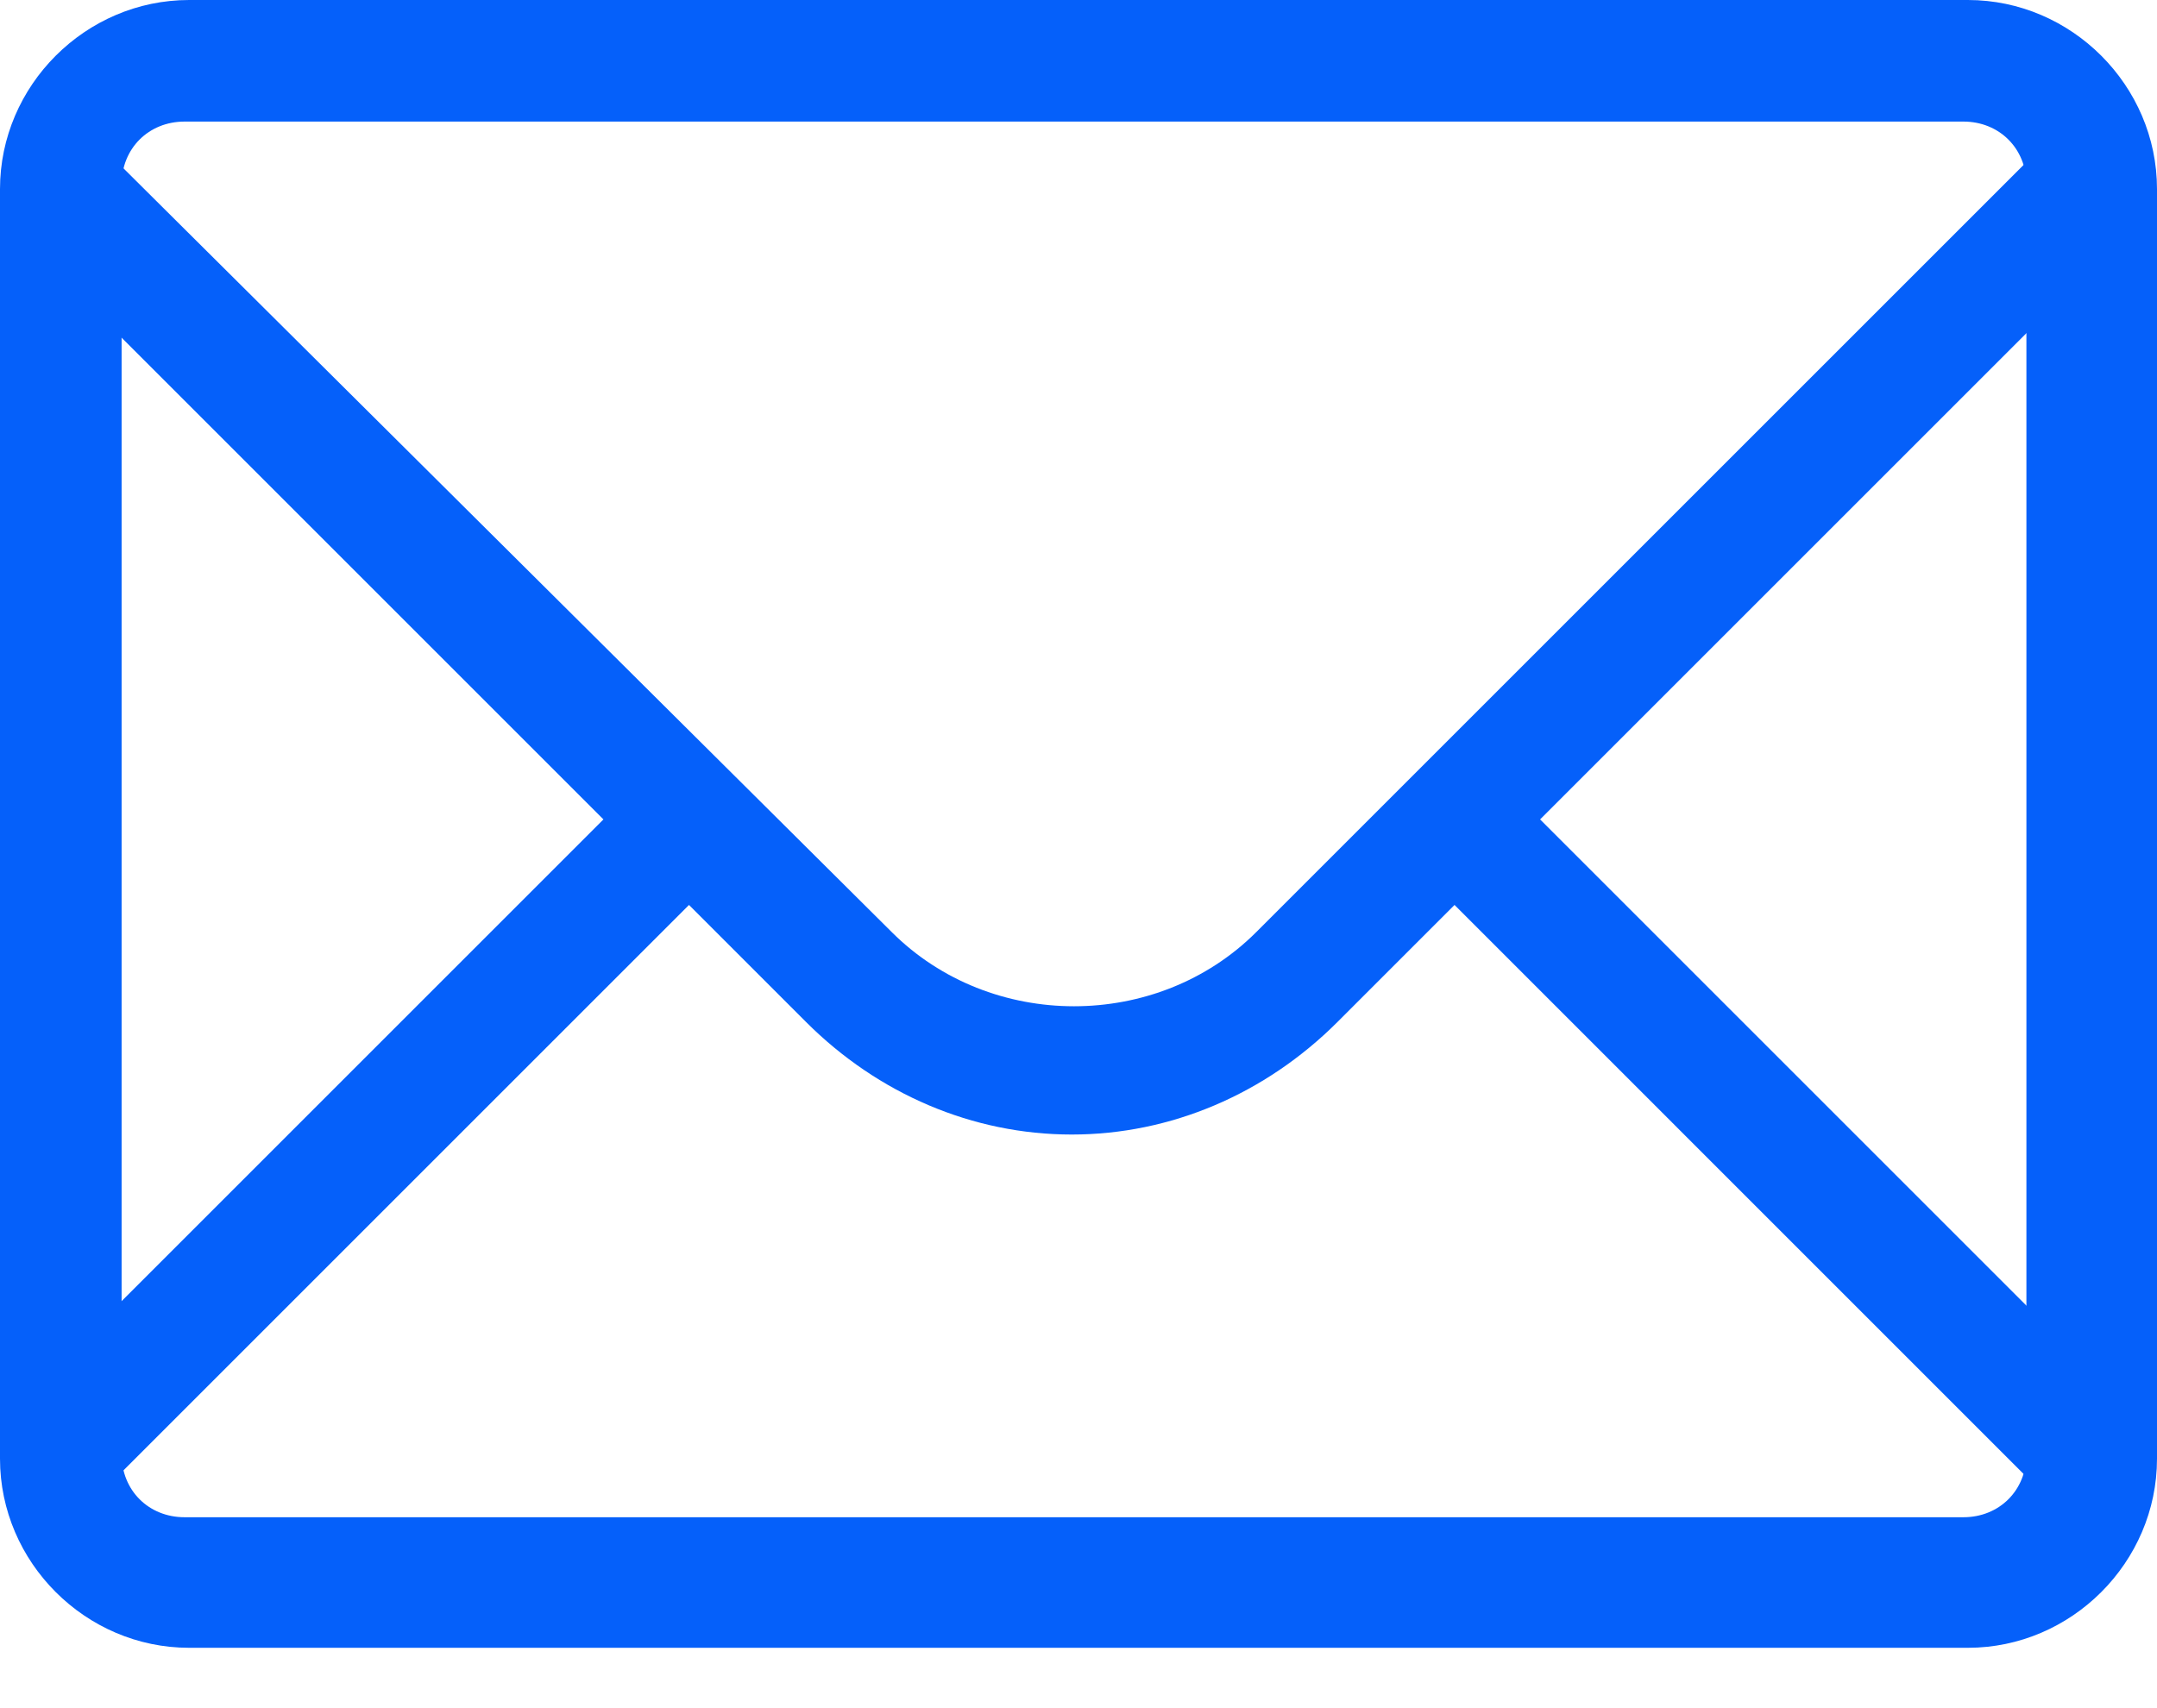
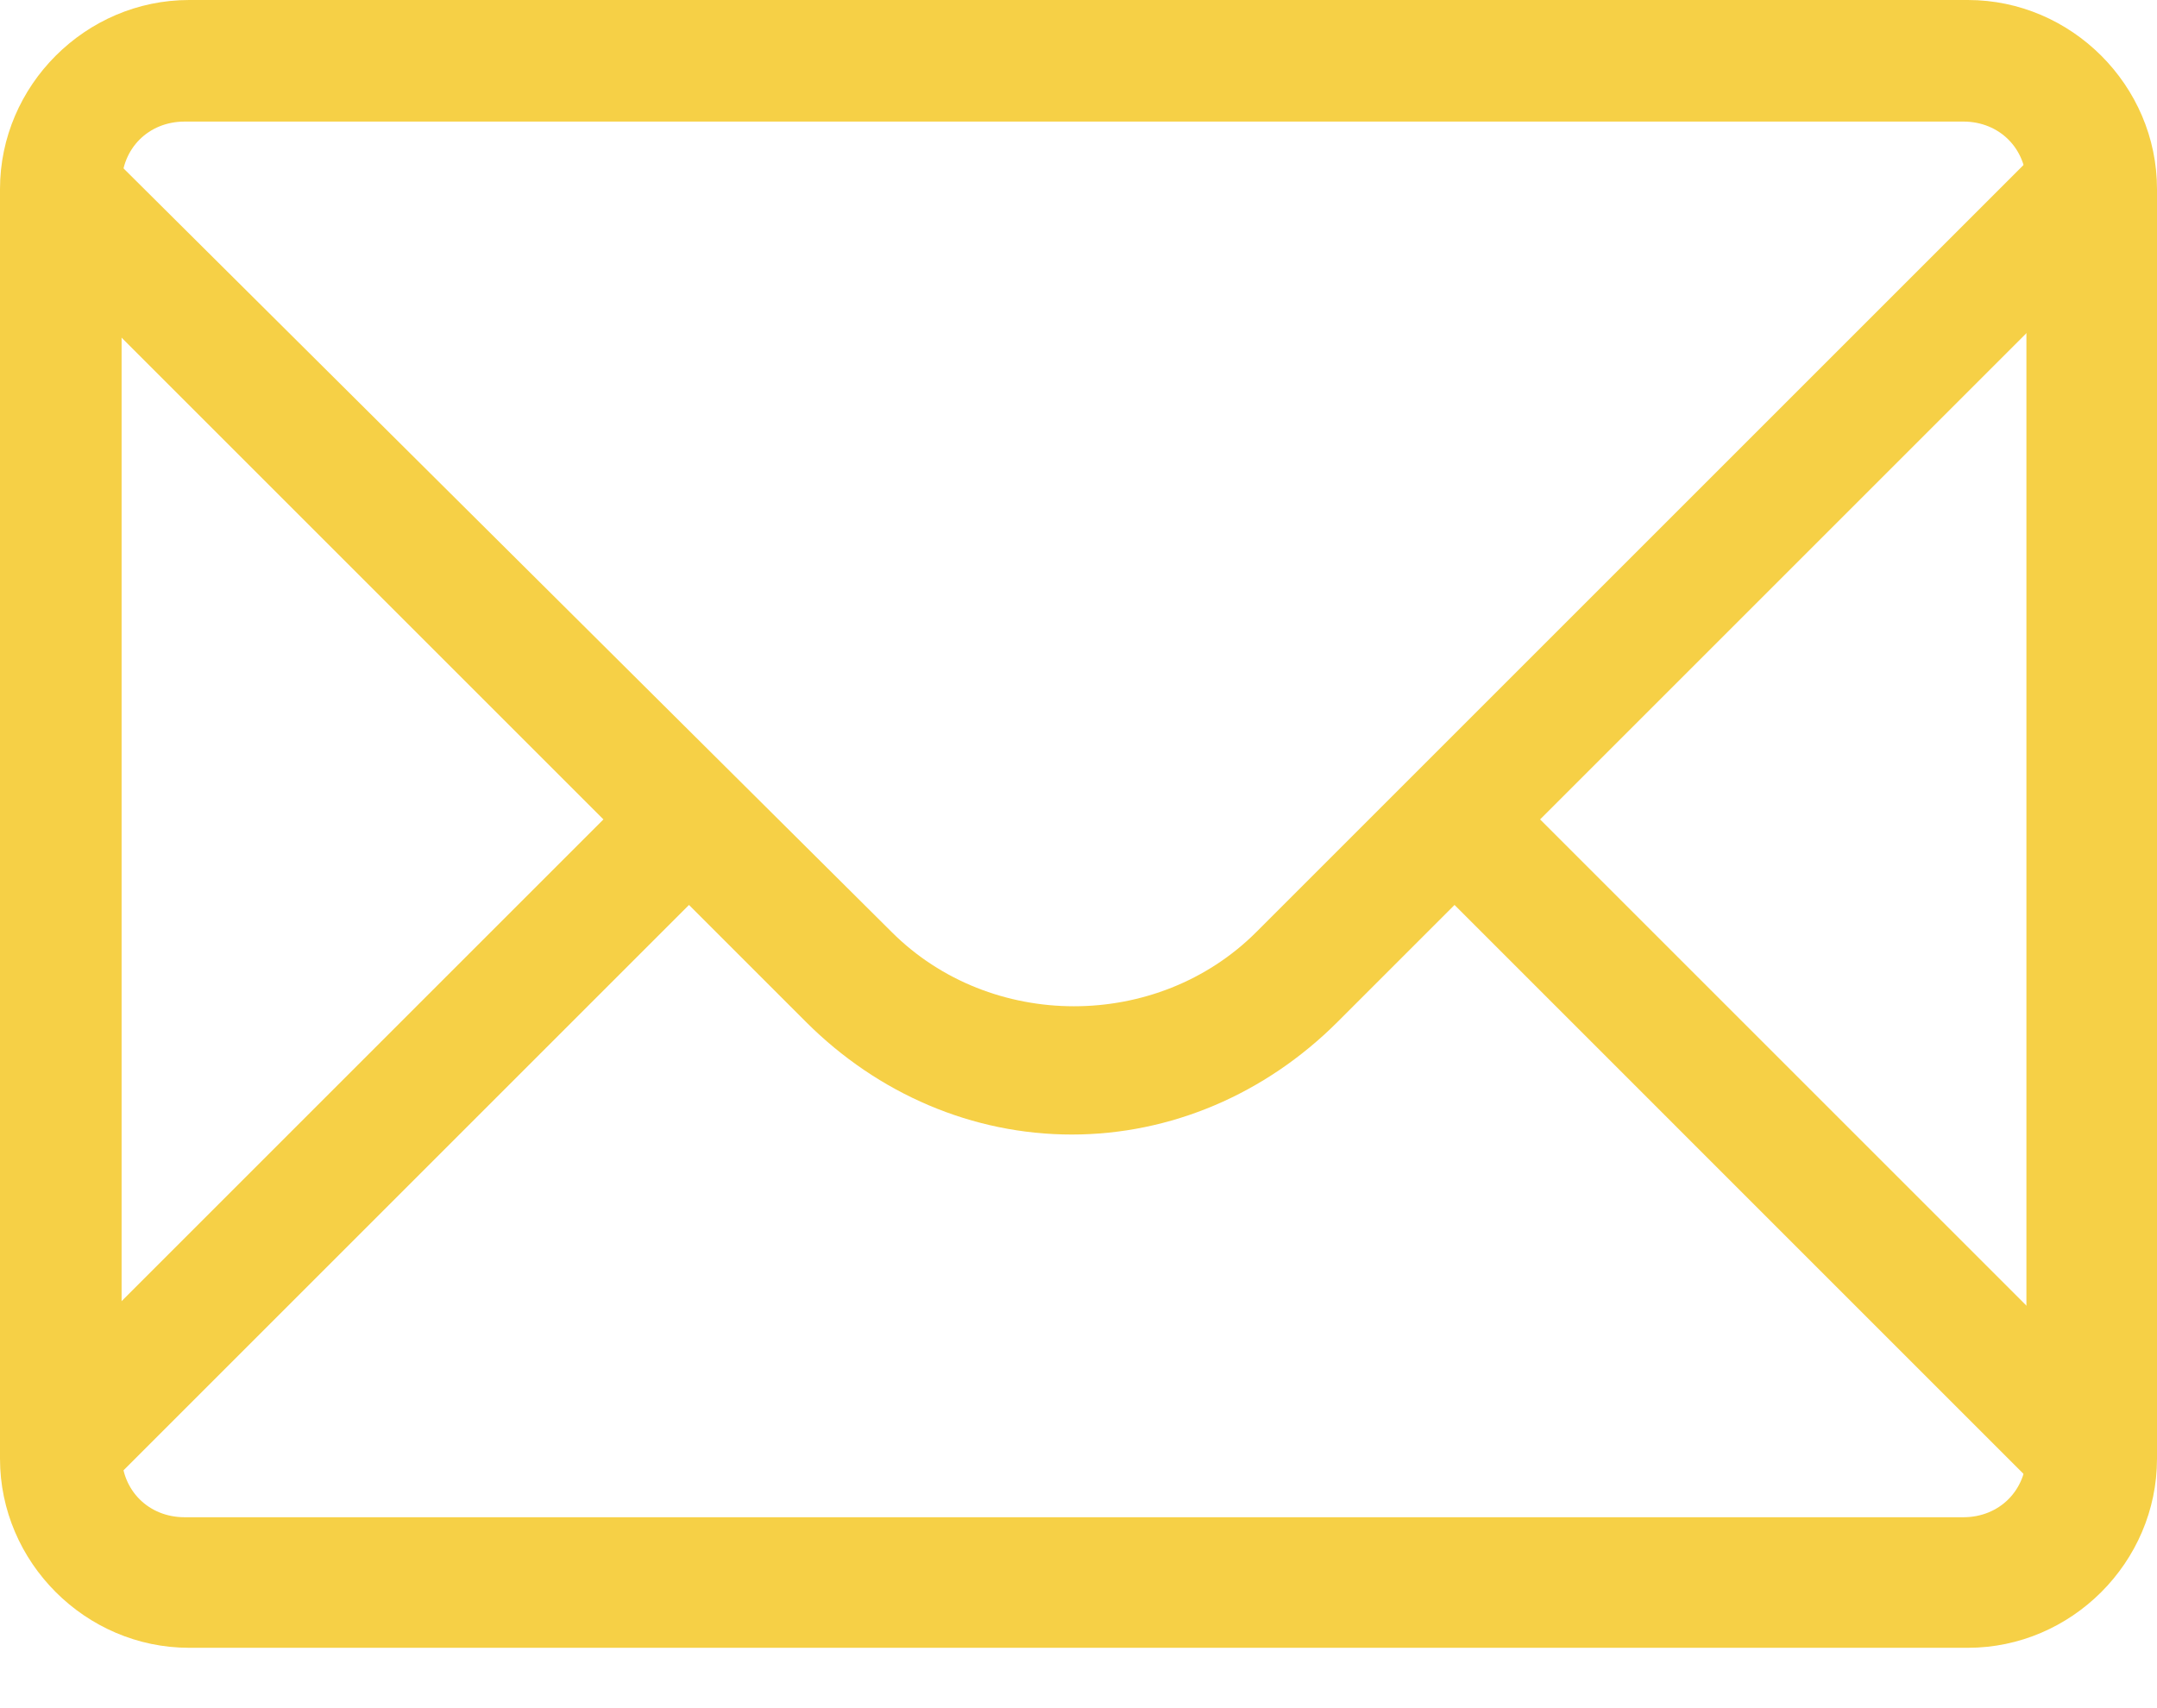
<svg xmlns="http://www.w3.org/2000/svg" width="24" height="19" viewBox="0 0 24 19" fill="none">
-   <path d="M23.75 2.505L22.798 1.553L13.979 10.372C12.877 11.474 11.023 11.474 9.921 10.372L1.102 1.603L0.15 2.555L6.714 9.119L0.15 15.683L1.102 16.635L7.666 10.071L8.969 11.374C9.77 12.175 10.823 12.626 11.925 12.626C13.027 12.626 14.079 12.175 14.881 11.374L16.184 10.071L22.747 16.635L23.7 15.683L17.136 9.119L23.75 2.505Z" fill="#0560FA" />
-   <path d="M21.896 18.338H2.104C0.952 18.338 0 17.386 0 16.234V2.104C0 0.952 0.952 0 2.104 0H21.896C23.048 0 24 0.952 24 2.104V16.234C24 17.386 23.048 18.338 21.896 18.338ZM2.054 1.353C1.653 1.353 1.353 1.653 1.353 2.054V16.184C1.353 16.585 1.653 16.885 2.054 16.885H21.846C22.246 16.885 22.547 16.585 22.547 16.184V2.054C22.547 1.653 22.246 1.353 21.846 1.353H2.054Z" fill="#0560FA" />
+   <path d="M23.75 2.505L22.798 1.553L13.979 10.372C12.877 11.474 11.023 11.474 9.921 10.372L1.102 1.603L0.15 2.555L6.714 9.119L0.15 15.683L1.102 16.635L7.666 10.071L8.969 11.374C9.77 12.175 10.823 12.626 11.925 12.626C13.027 12.626 14.079 12.175 14.881 11.374L16.184 10.071L22.747 16.635L23.7 15.683L17.136 9.119L23.75 2.505Z" fill="#F6D046" />
+   <path d="M21.896 18.338H2.104C0.952 18.338 0 17.386 0 16.234V2.104C0 0.952 0.952 0 2.104 0H21.896C23.048 0 24 0.952 24 2.104V16.234C24 17.386 23.048 18.338 21.896 18.338ZM2.054 1.353C1.653 1.353 1.353 1.653 1.353 2.054V16.184C1.353 16.585 1.653 16.885 2.054 16.885H21.846C22.246 16.885 22.547 16.585 22.547 16.184V2.054C22.547 1.653 22.246 1.353 21.846 1.353H2.054Z" fill="#F6D046" />
</svg>
